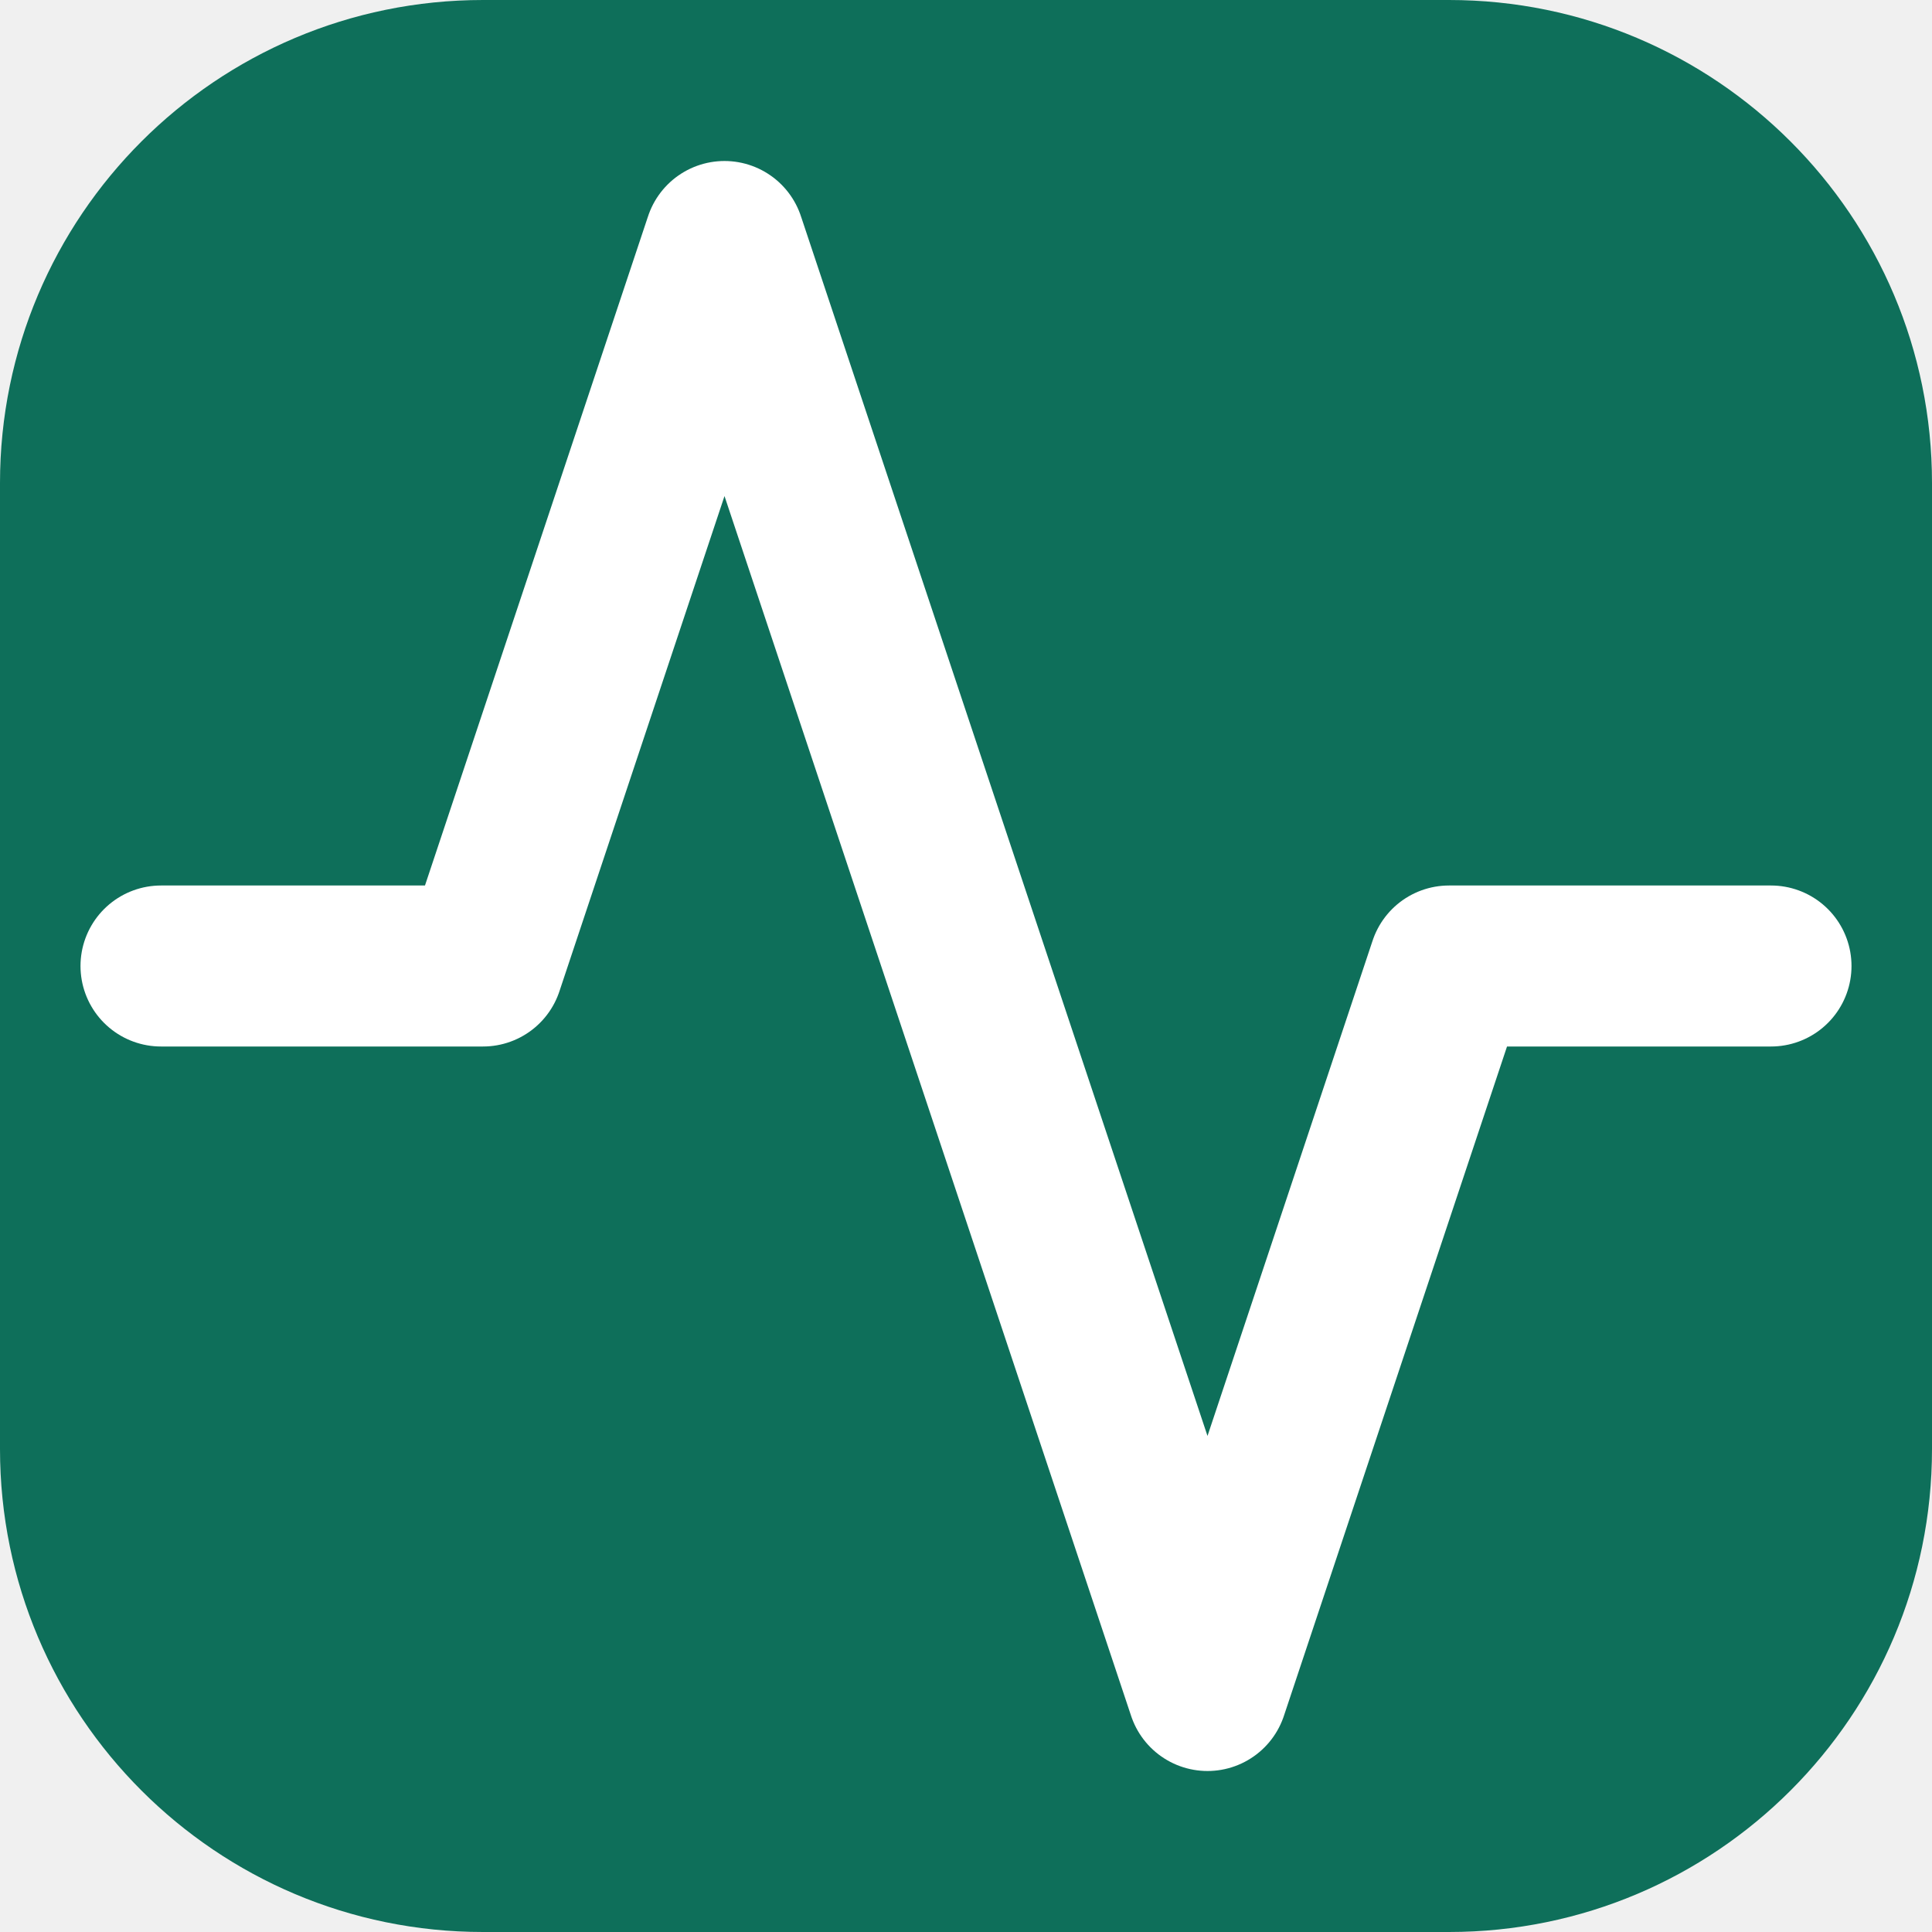
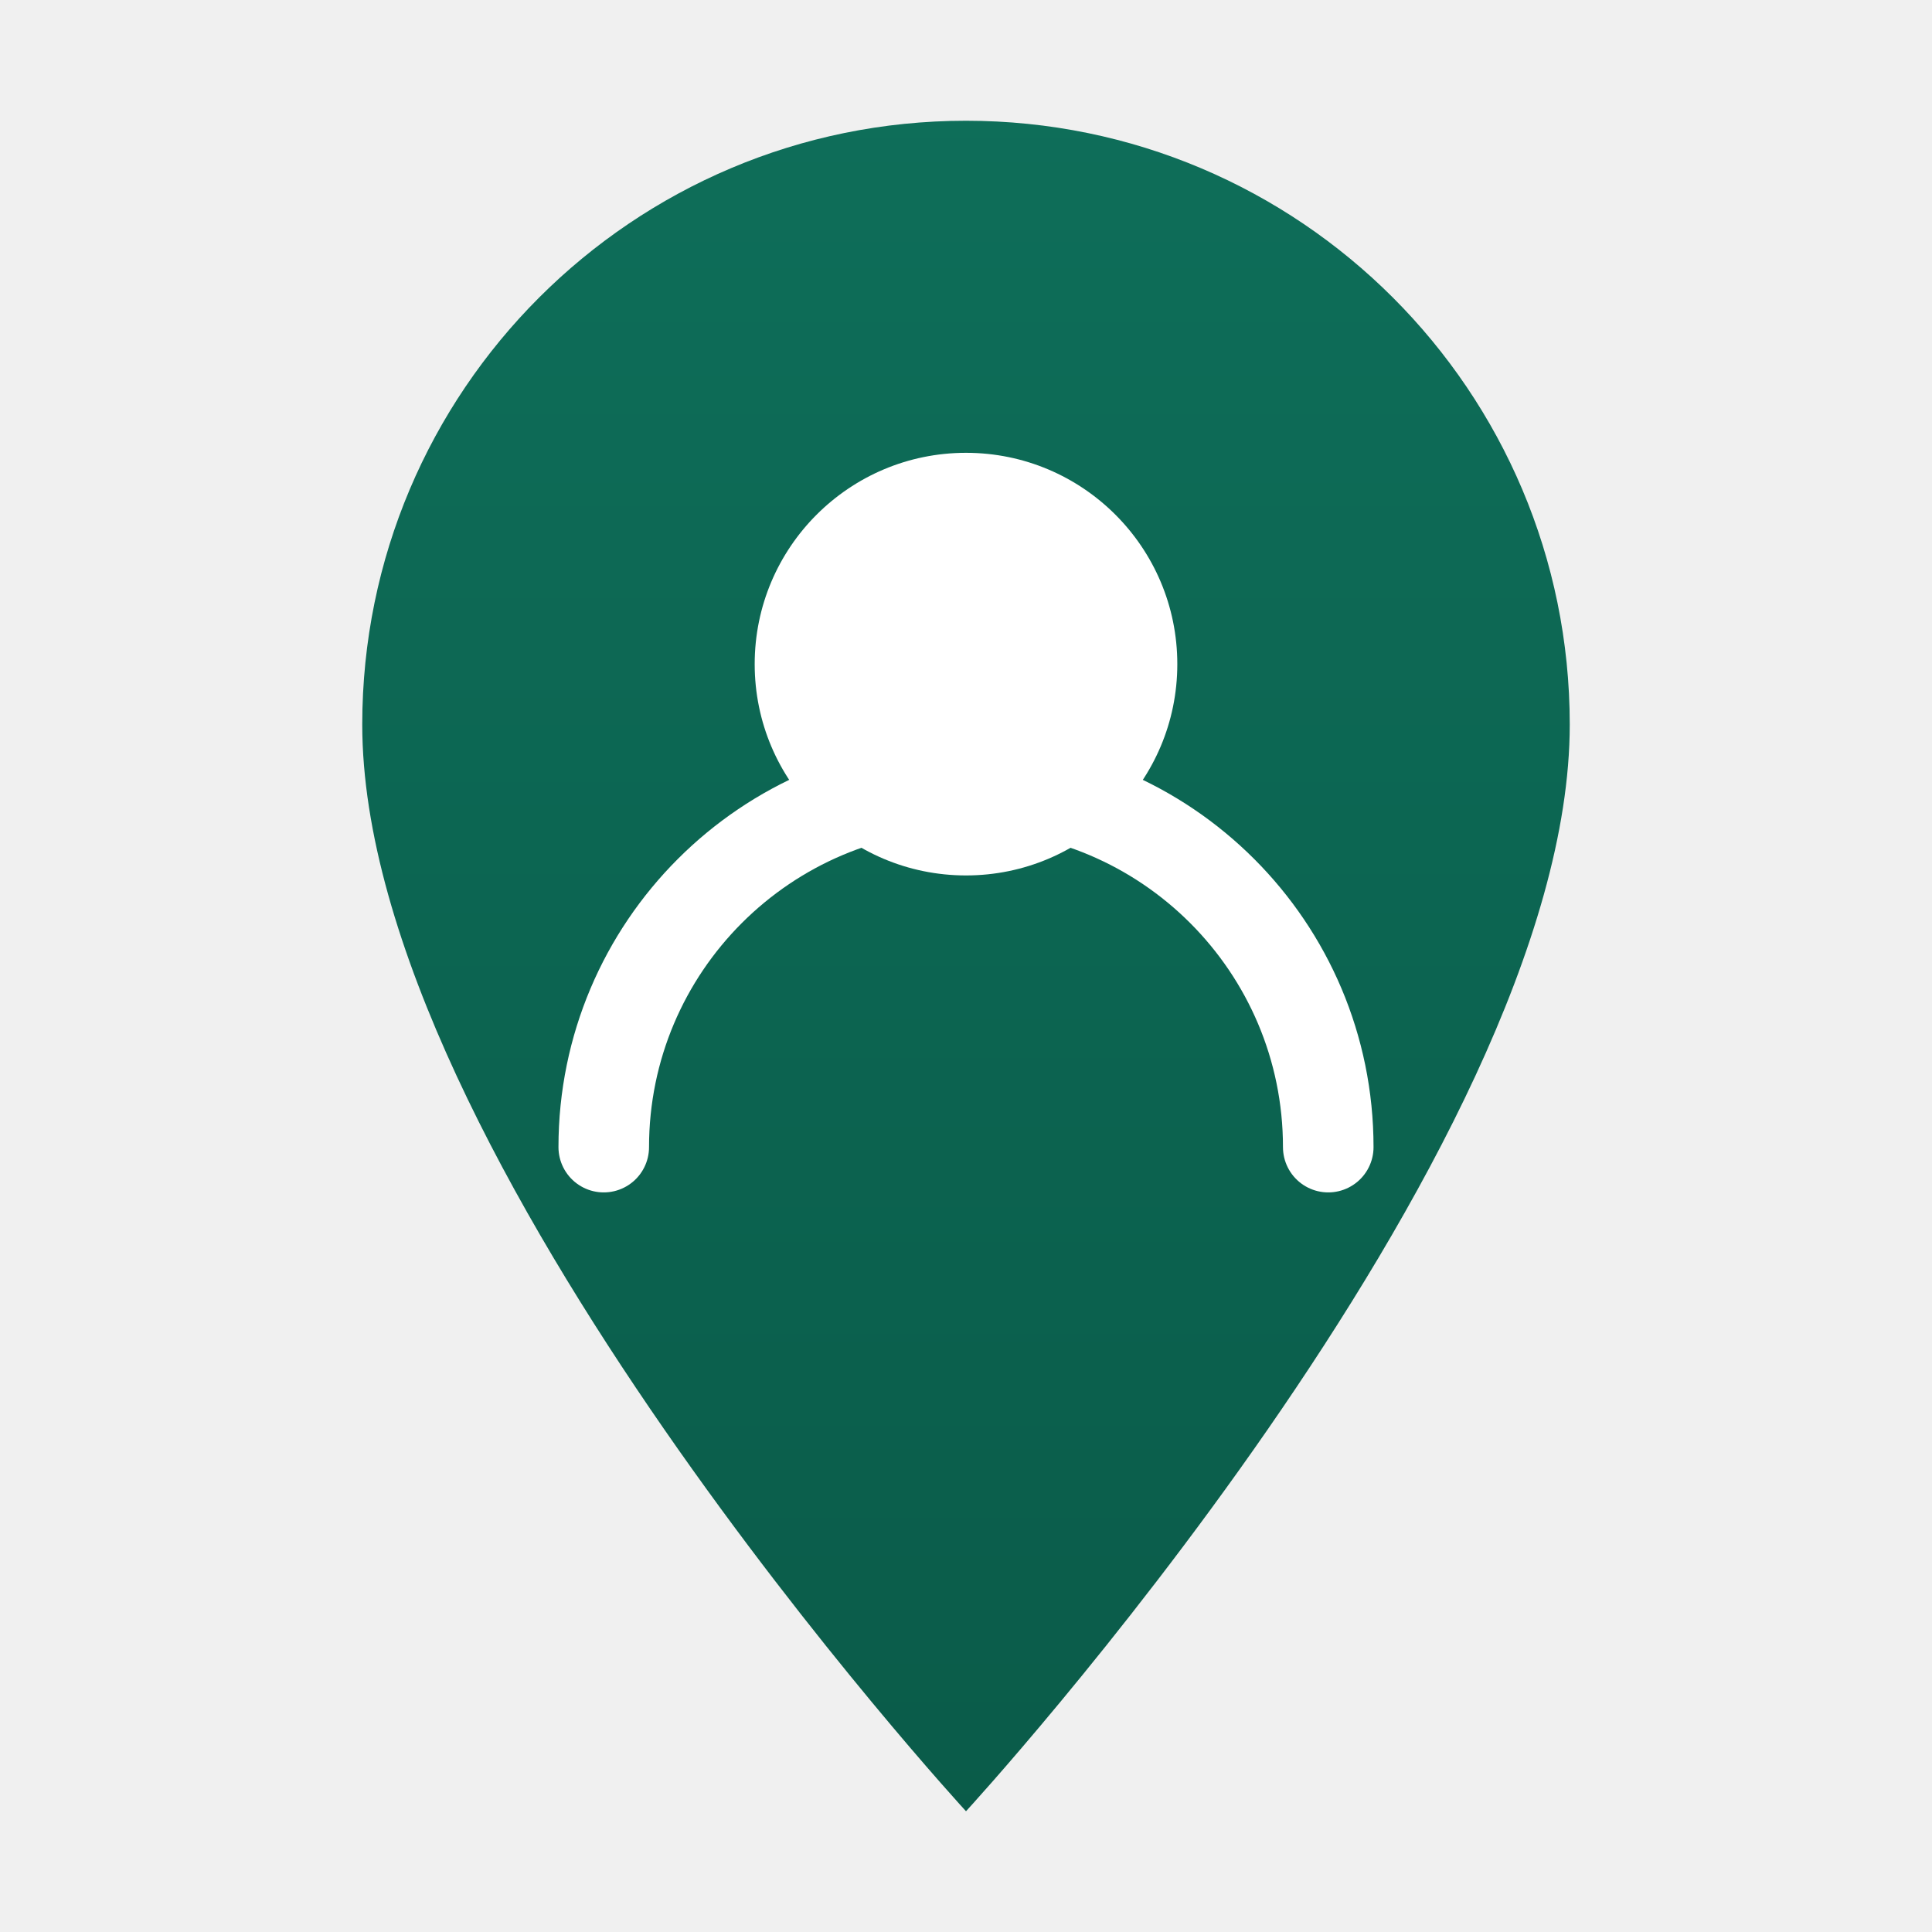
- <svg xmlns="http://www.w3.org/2000/svg" viewBox="0 0 24 24">
-   <rect width="24" height="24" rx="6" fill="#0E6F5A" />
-   <polyline points="22 12 18 12 15 21 9 3 6 12 2 12" fill="none" stroke="#fff" stroke-width="2" stroke-linecap="round" stroke-linejoin="round" />
+ <svg xmlns="http://www.w3.org/2000/svg" viewBox="0 0 64 64" fill="none">
+   <defs>
+     <linearGradient id="pinGrad" x1="32" y1="0" x2="32" y2="64" gradientUnits="userSpaceOnUse">
+       <stop offset="0" stop-color="#0E6F5A" />
+       <stop offset="1" stop-color="#0A5A48" />
+     </linearGradient>
+   </defs>
+   <path d="M32 4C20.954 4 12 12.954 12 24c0 14.25 20 36 20 36s20-21.75 20-36C52 12.954 43.046 4 32 4z" fill="url(#pinGrad)" />
+   <circle cx="32" cy="22" r="7" fill="white" />
+   <path d="M20 38c0-6.627 5.373-12 12-12s12 5.373 12 12" stroke="white" stroke-width="3" fill="none" stroke-linecap="round" />
</svg>
